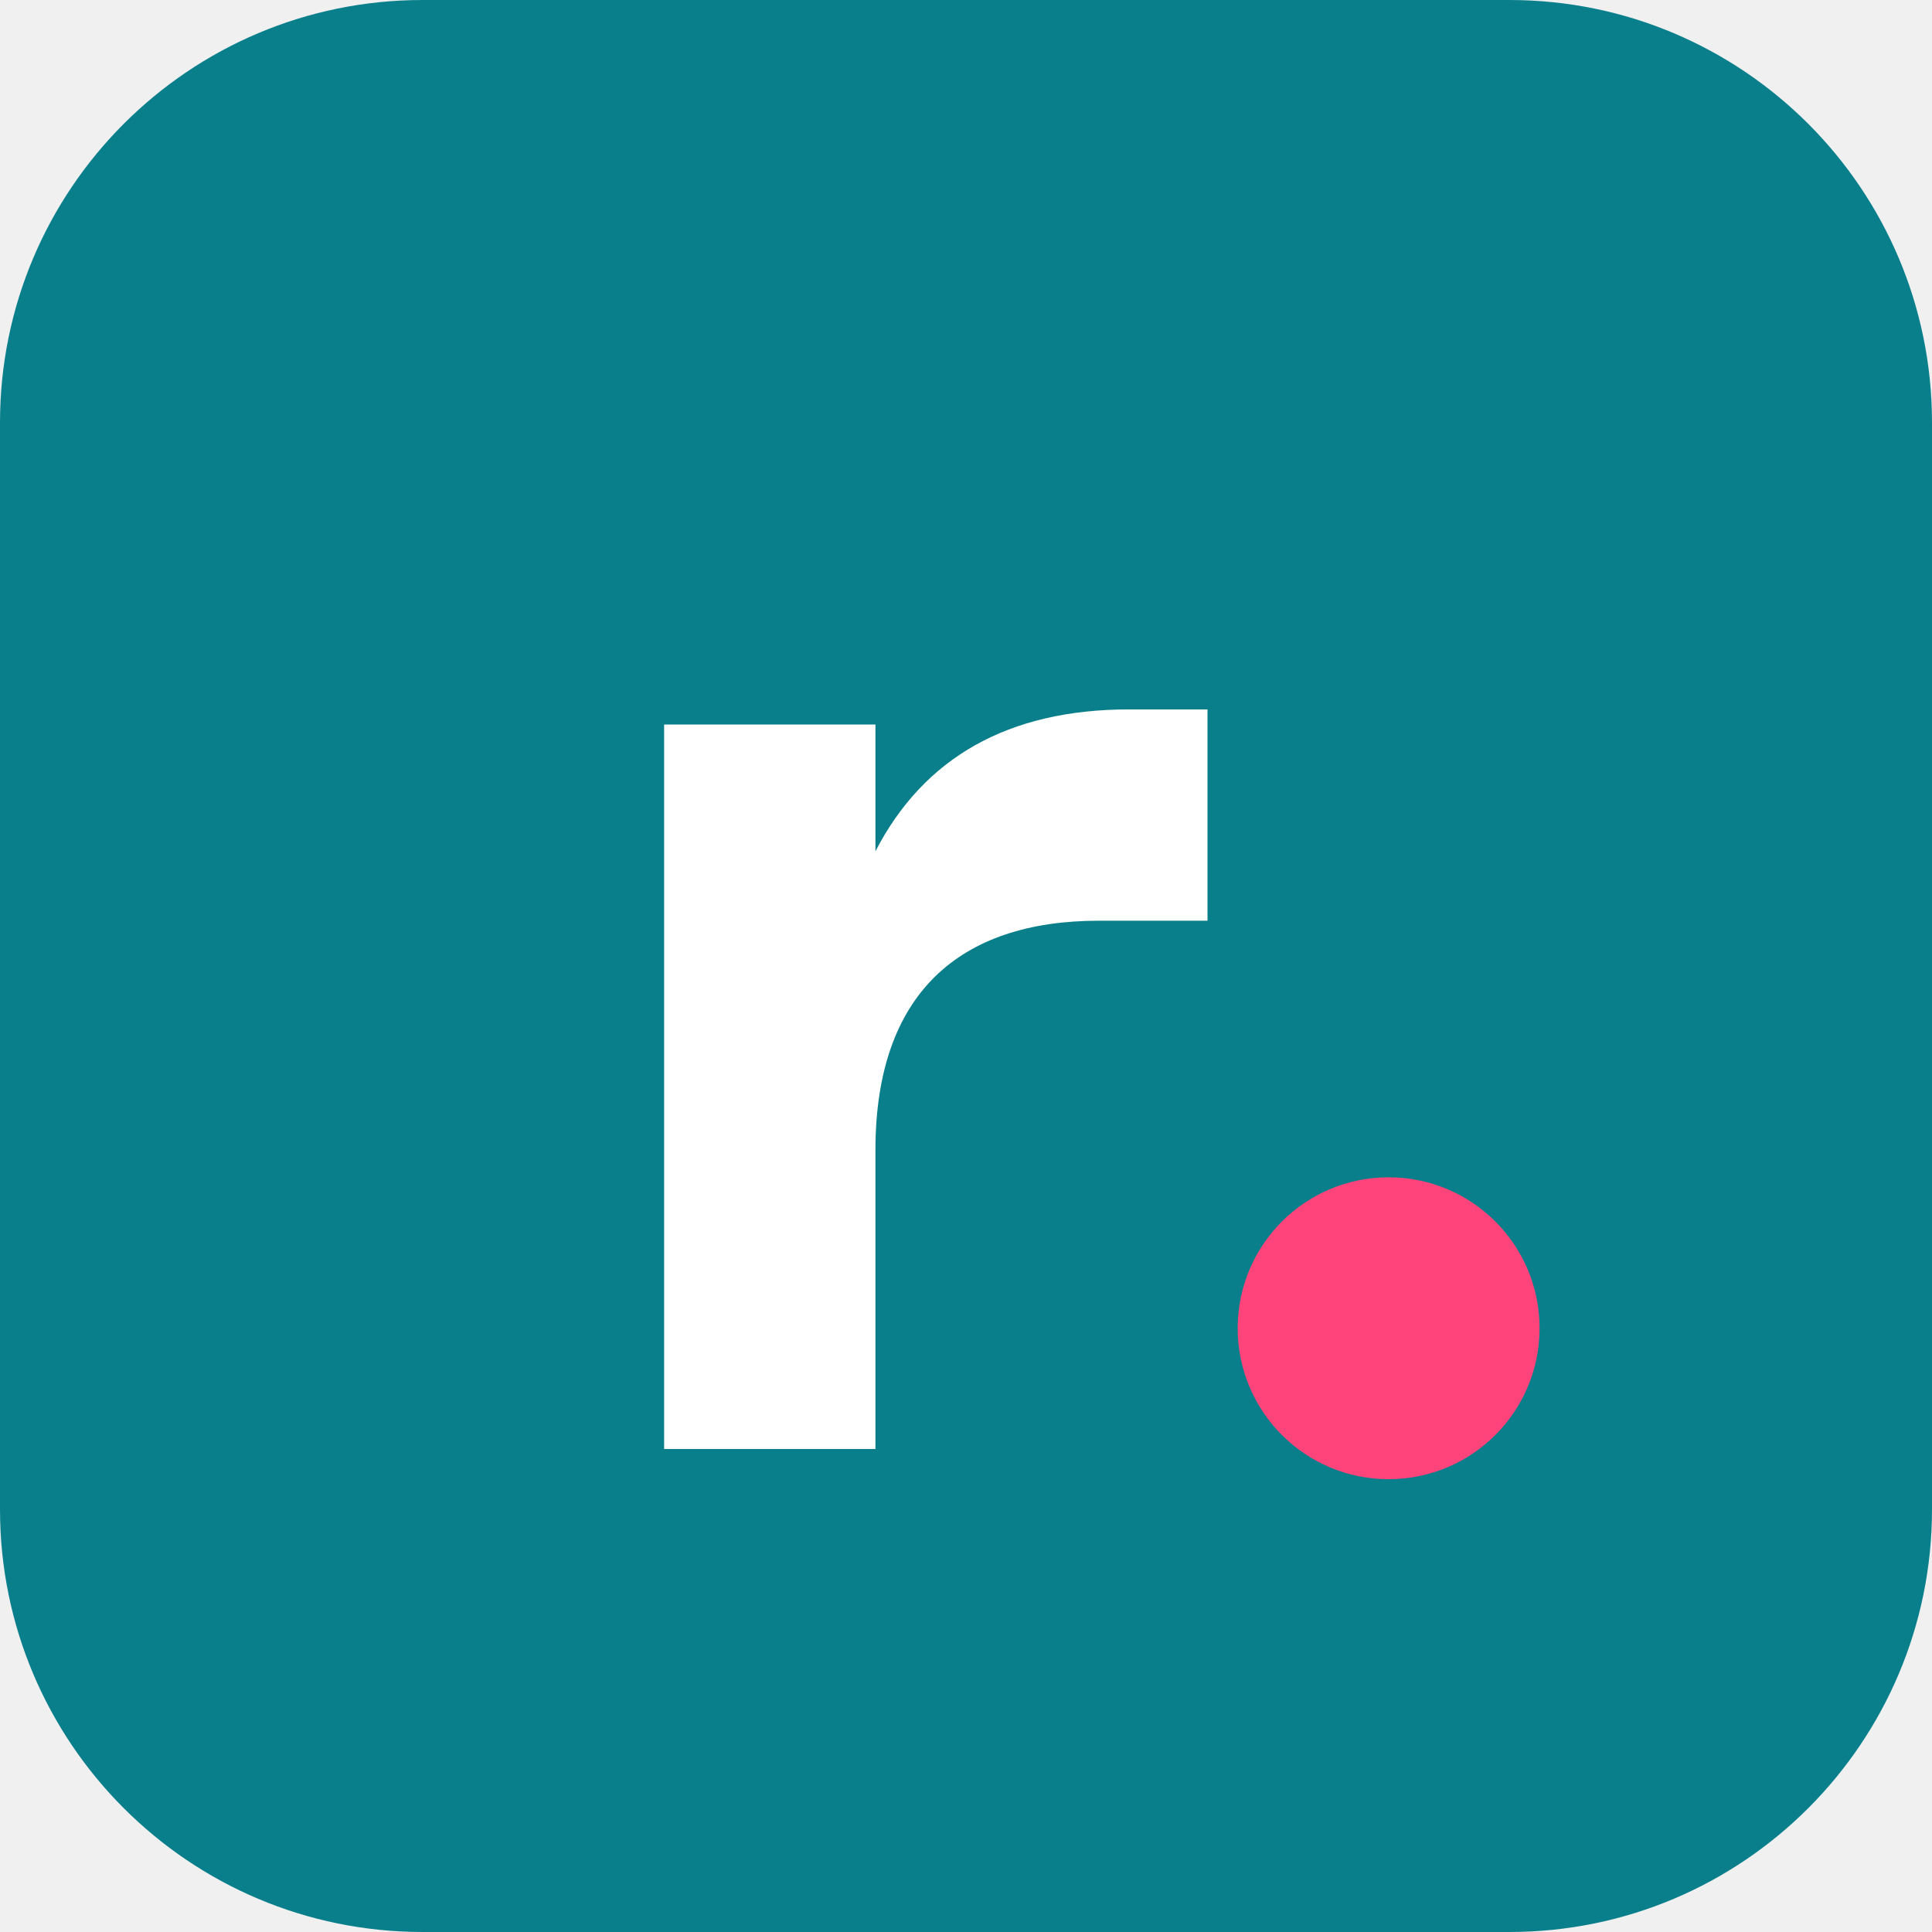
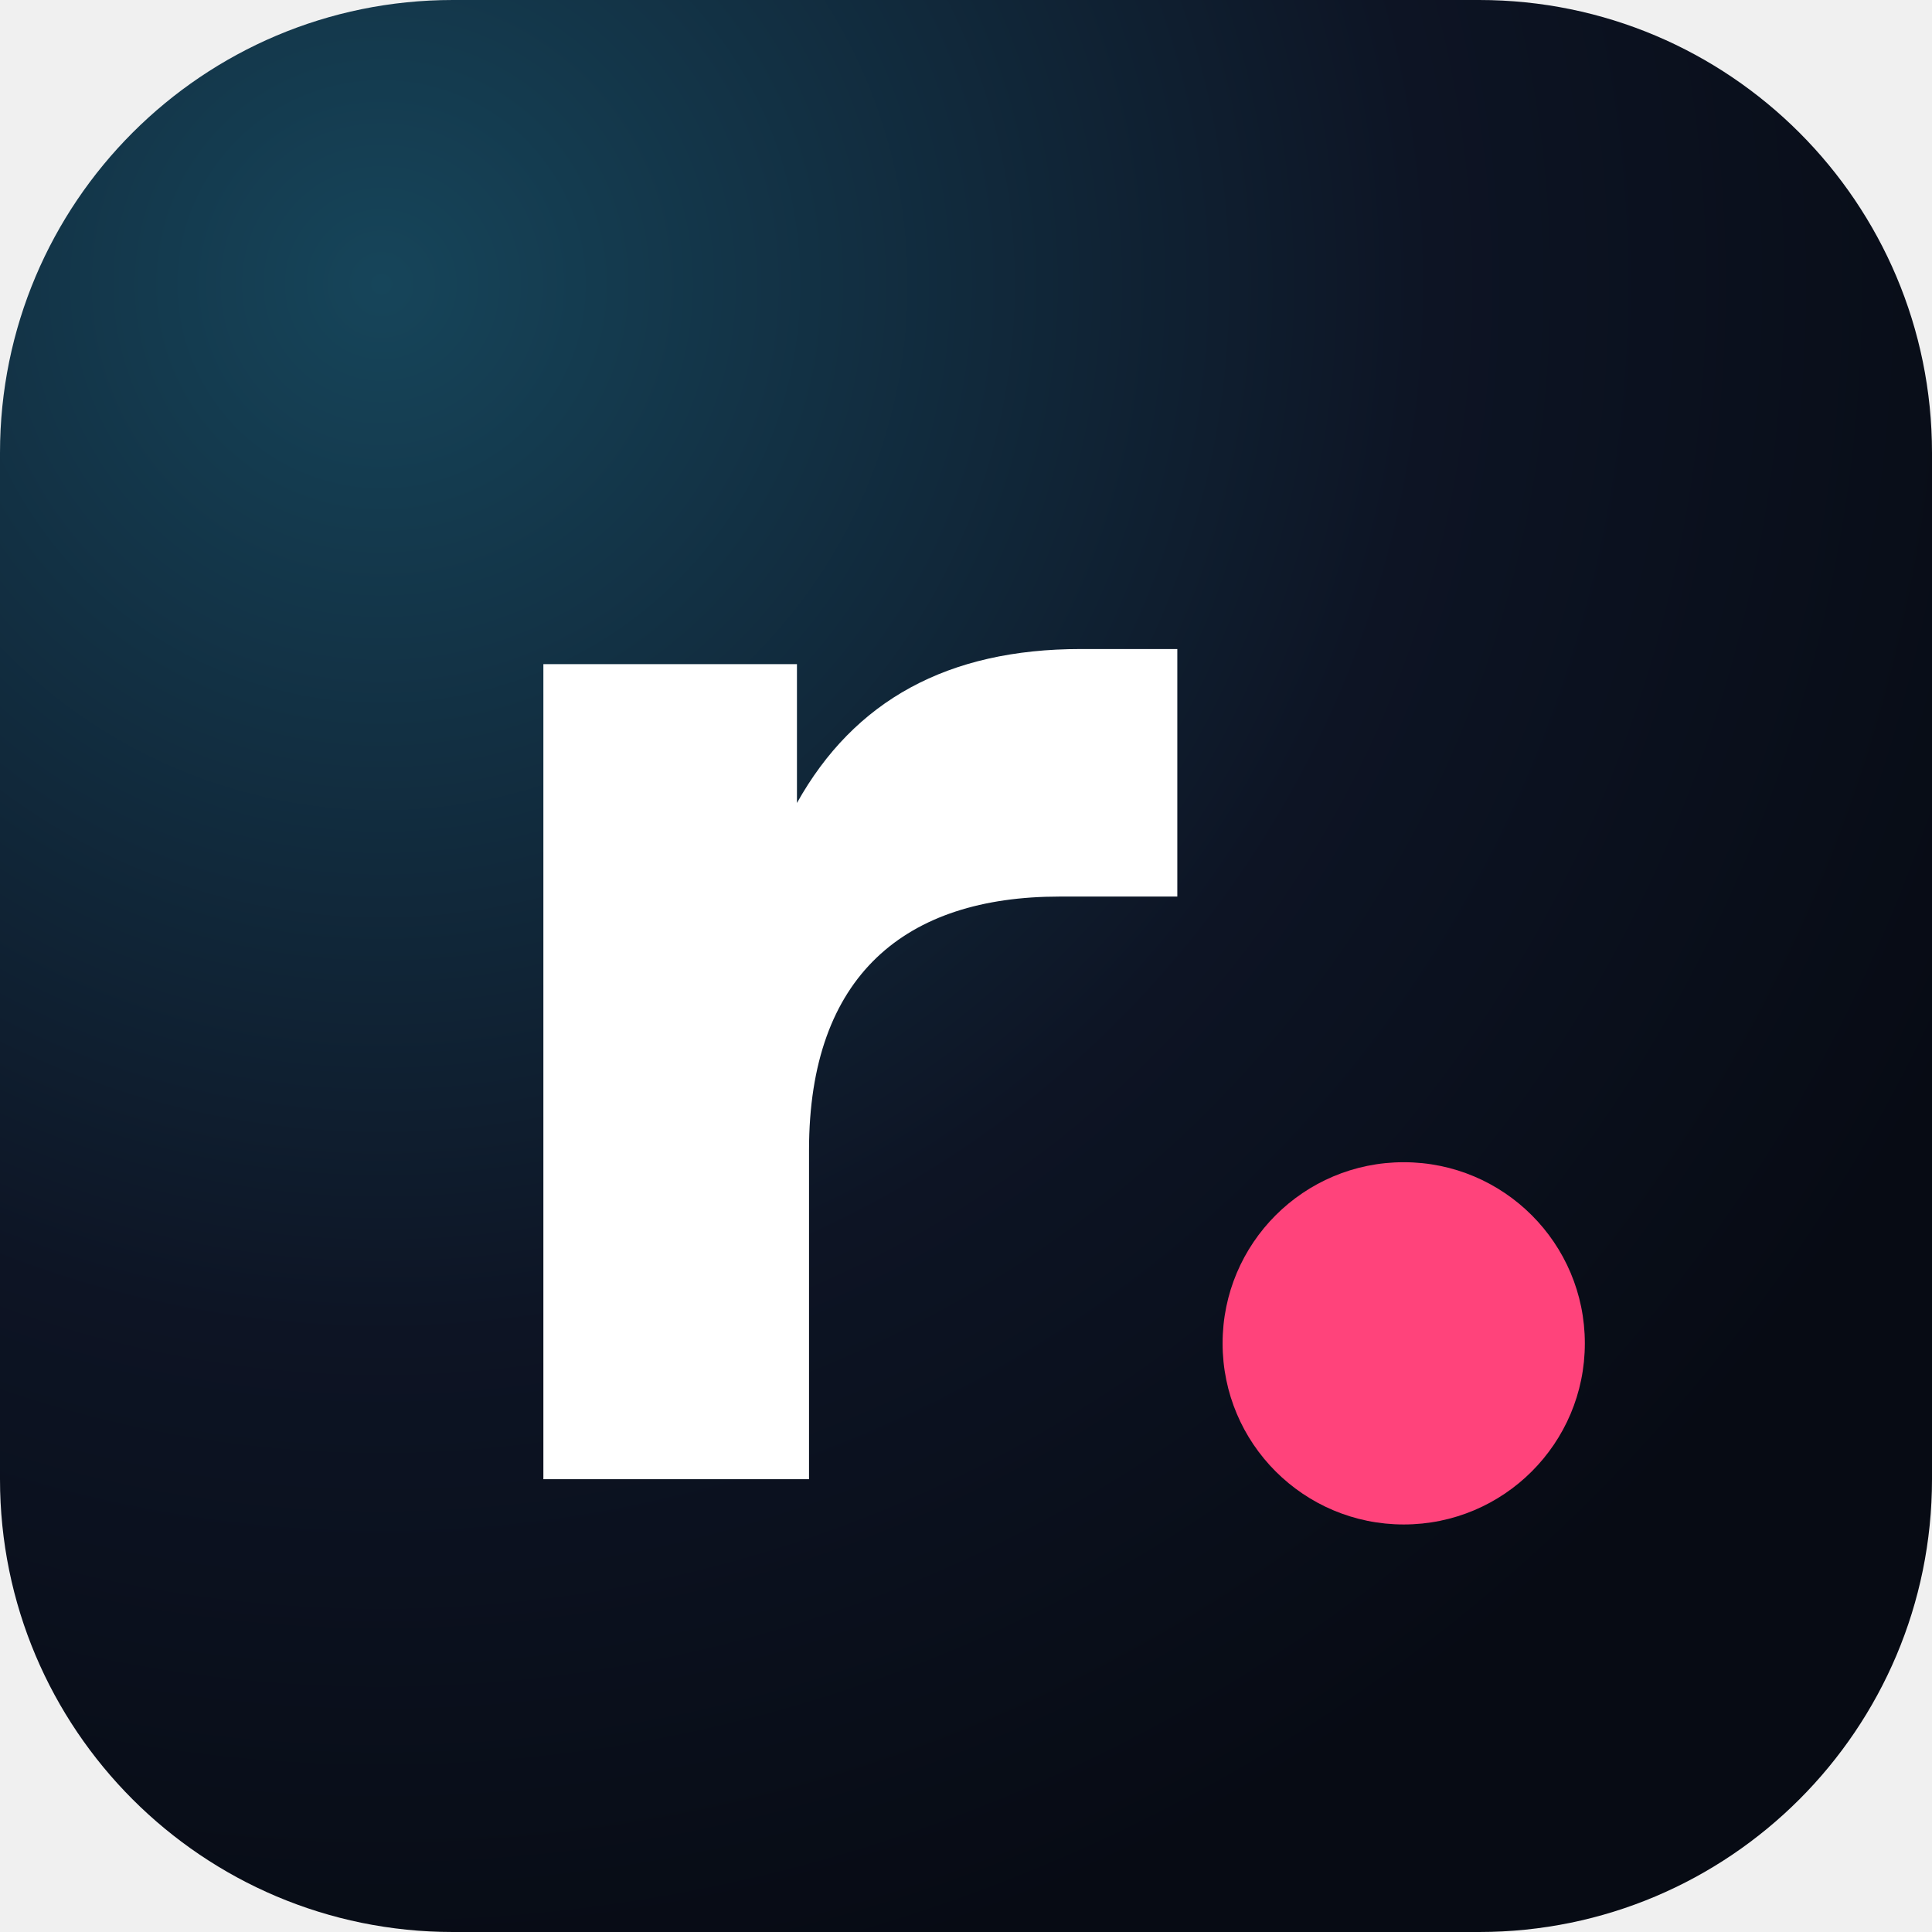
<svg xmlns="http://www.w3.org/2000/svg" viewBox="0 0 64 64">
-   <rect width="64" height="64" rx="14" fill="#0a7f8c" />
-   <path d="M22 48V24h7v4.2c1.6-3.1 4.4-4.7 8.4-4.7h2.6v7h-3.6c-4.6 0-7.4 2.4-7.4 7.6V48z" fill="#fff" />
-   <circle cx="46" cy="44" r="5" fill="#ff437b" />
+   <defs>
+     <radialGradient id="g" cx="0.2" cy="0.15" r="0.9">
+       <stop offset="0" stop-color="#16455a" />
+       <stop offset="0.6" stop-color="#0d1424" />
+       <stop offset="1" stop-color="#070b14" />
+     </radialGradient>
+   </defs>
+   <rect width="64" height="64" rx="15" fill="url(#g)" />
+   <path d="M18 49V22h8.4v4.6c1.9-3.4 5-5.1 9.4-5.1H39v8.2h-3.9c-5.1 0-8.3 2.6-8.3 8.4V49z" fill="#ffffff" />
+   <circle cx="46.5" cy="44.5" r="6" fill="#ff437b" />
</svg>
